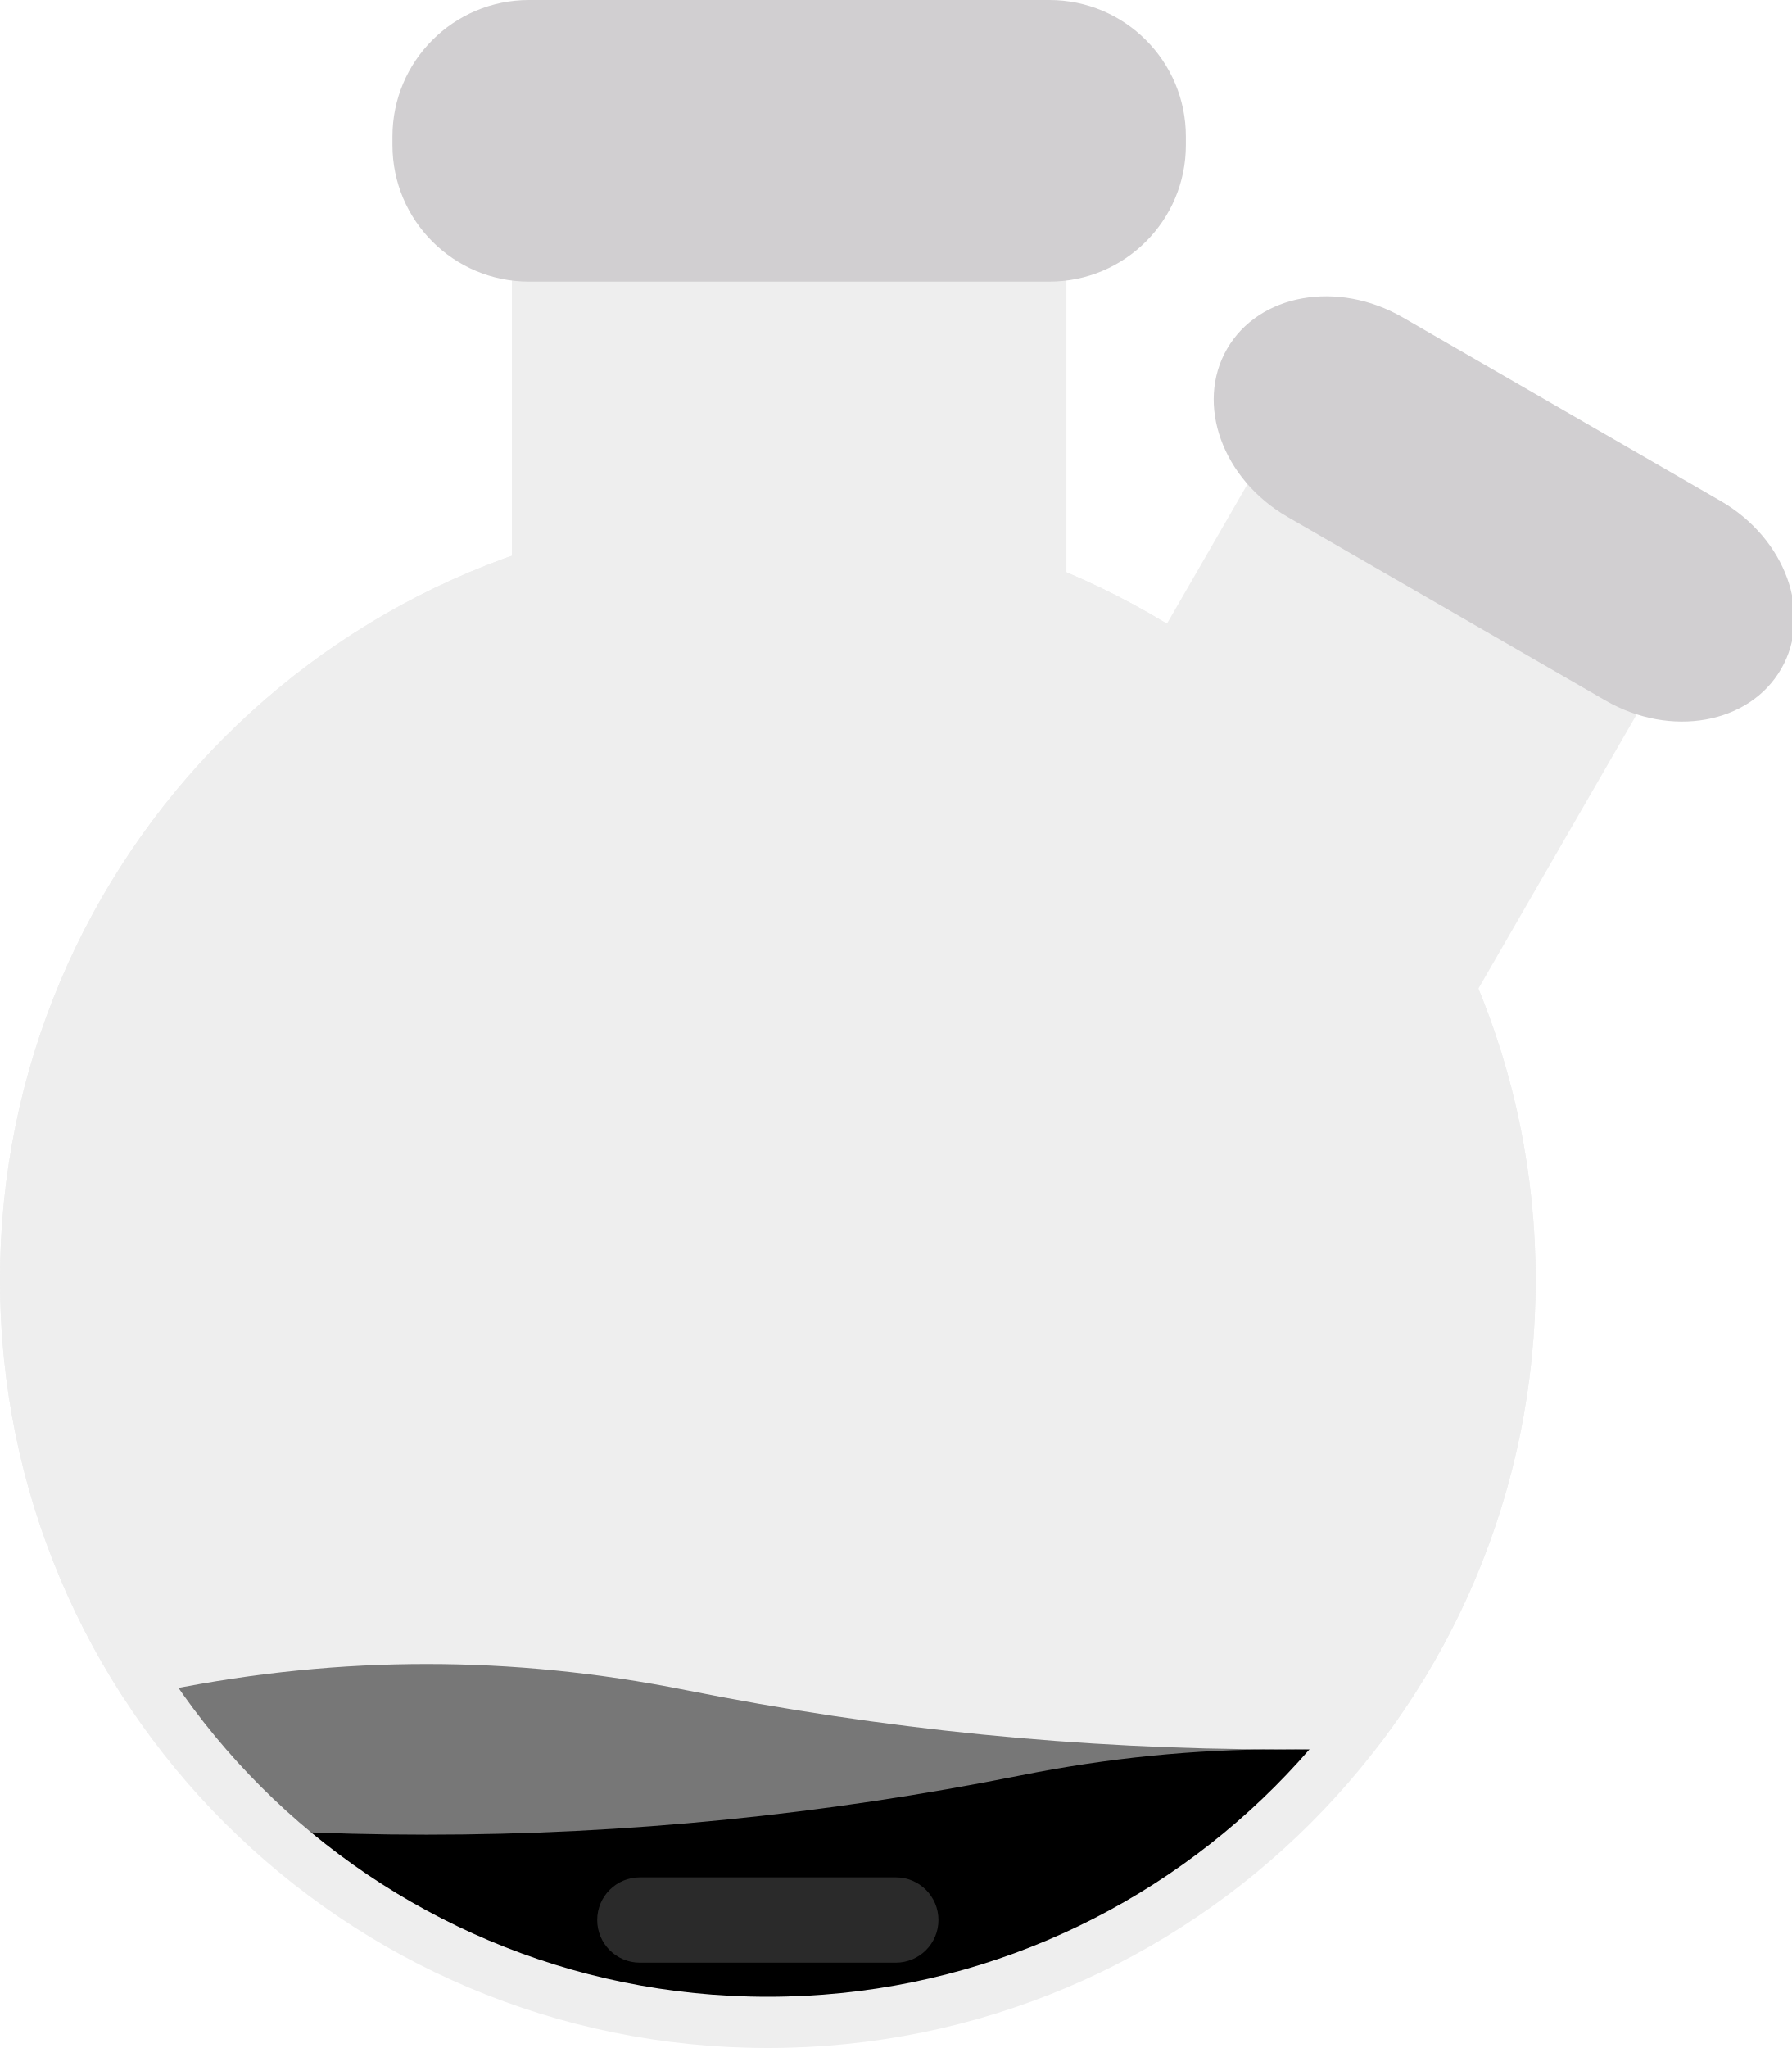
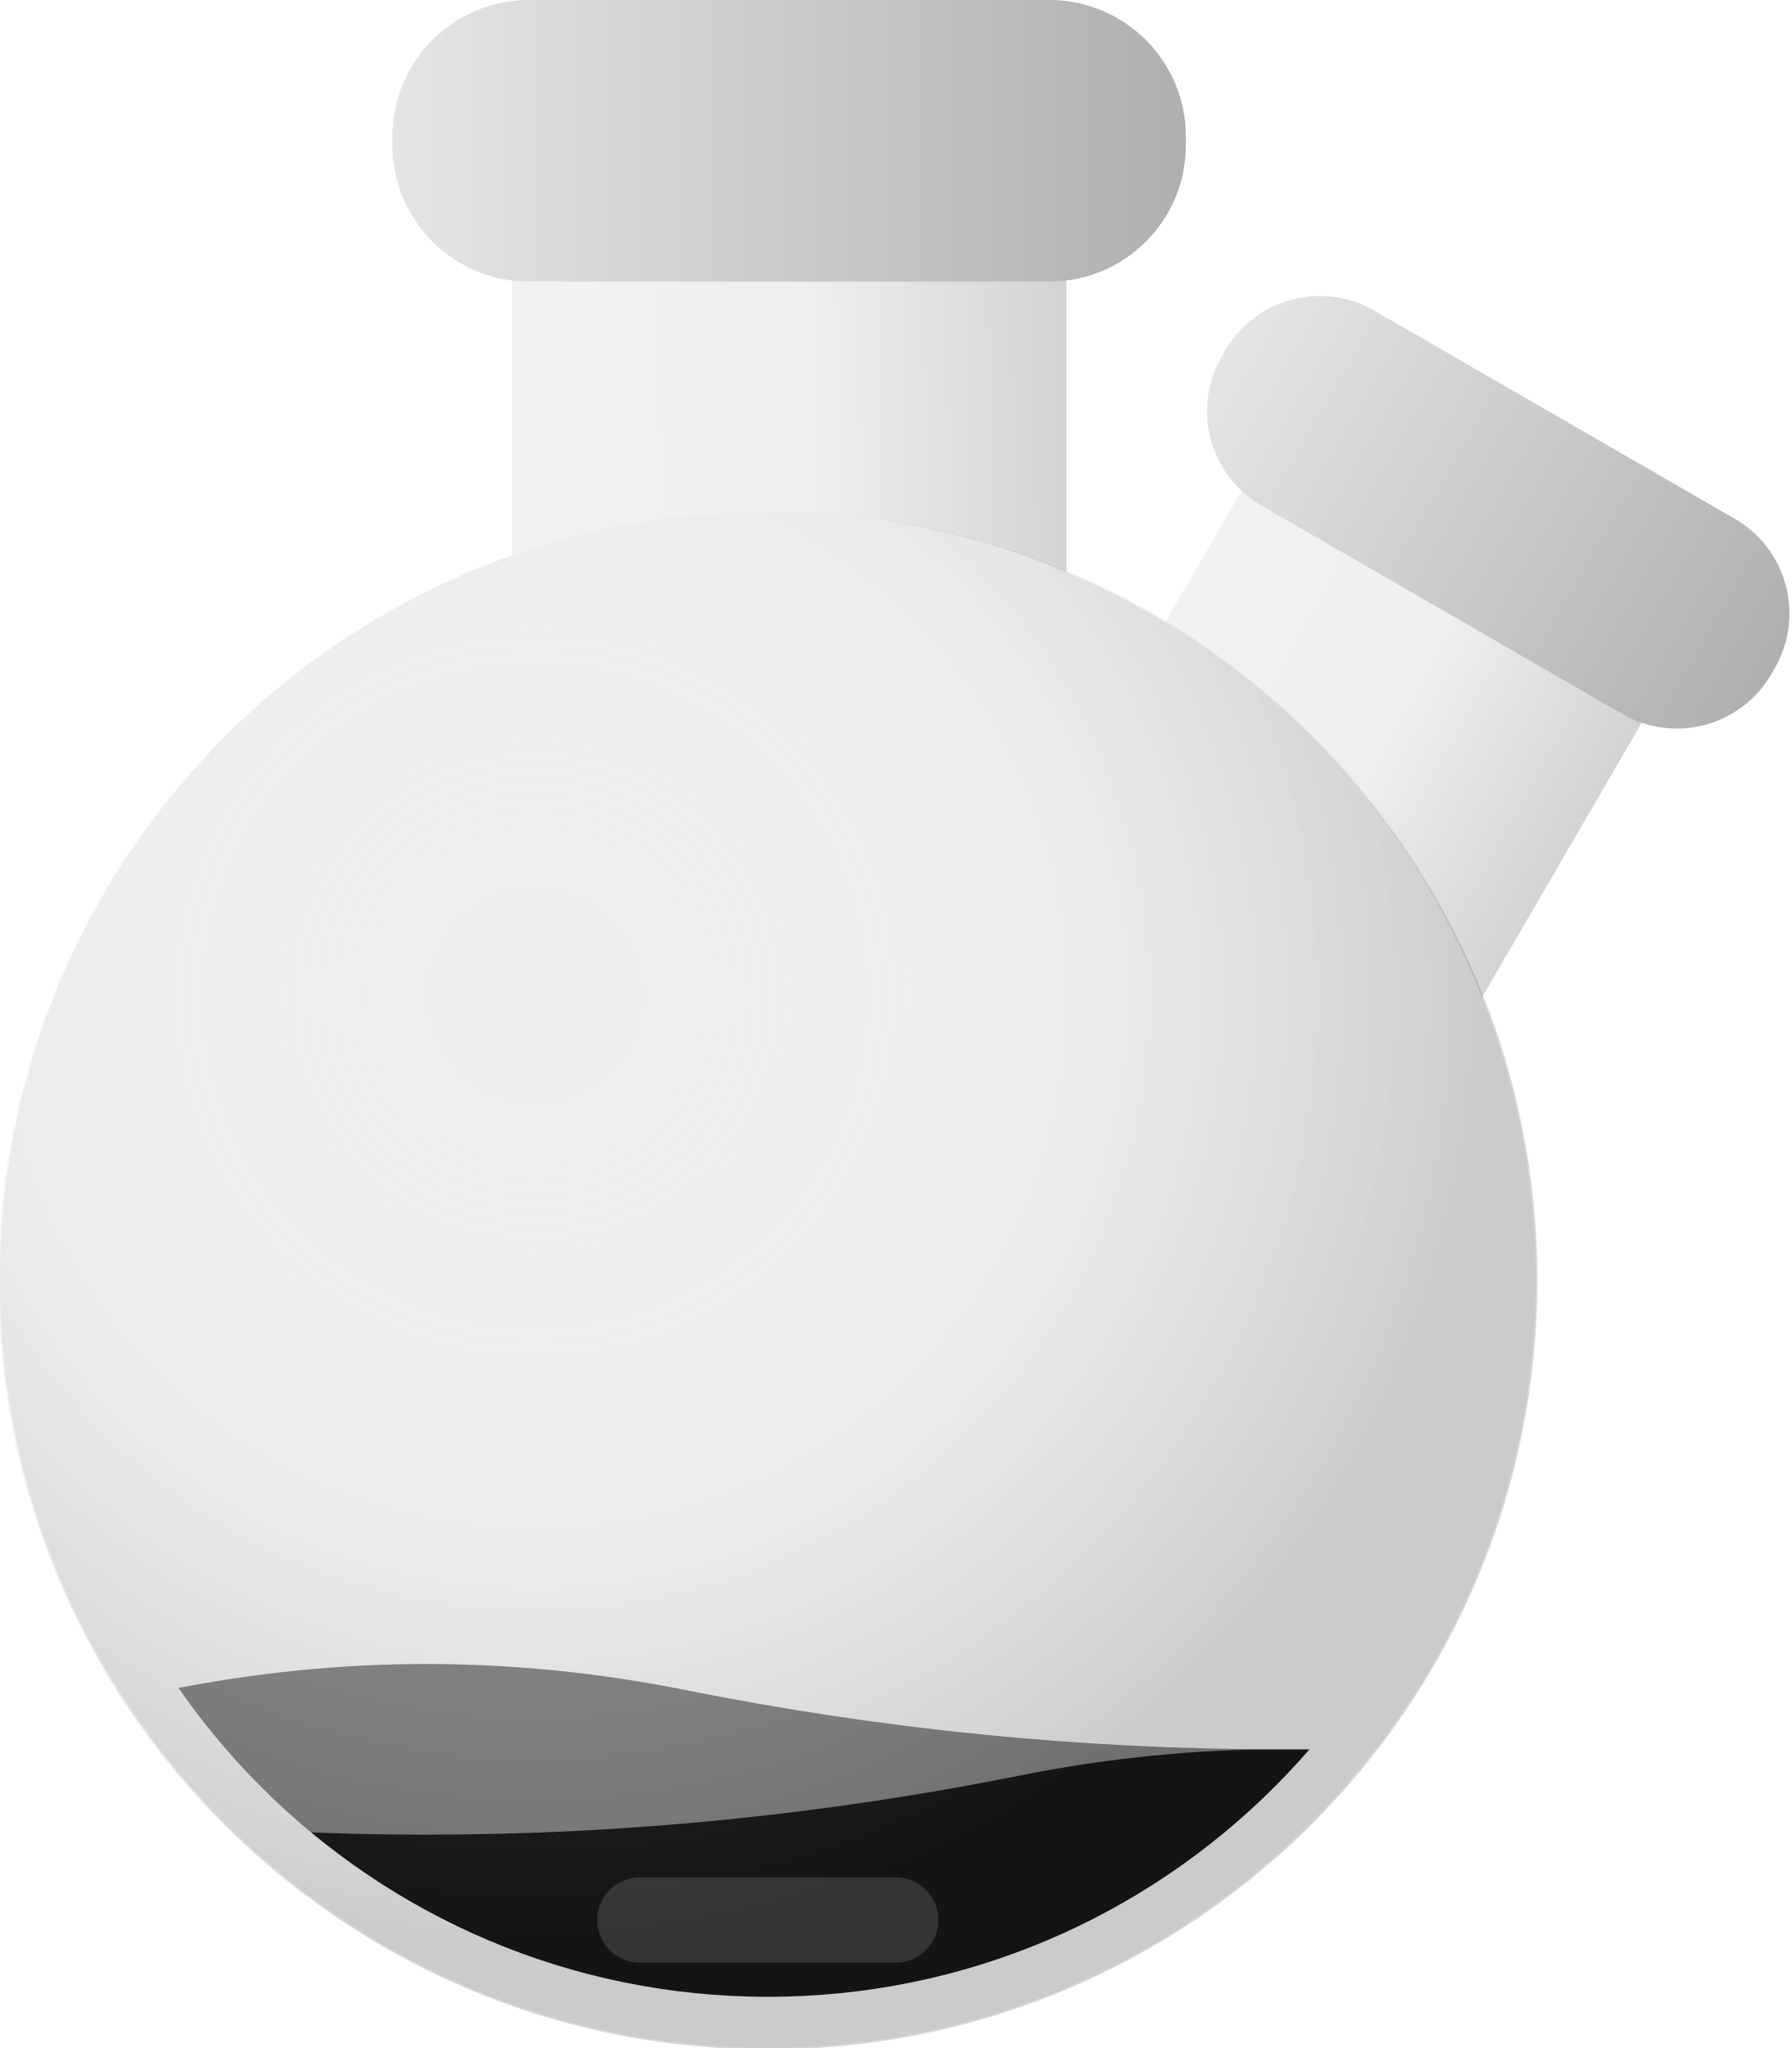
<svg xmlns="http://www.w3.org/2000/svg" class="rb2neck" viewBox="0 0 210 240">
  <style>
@keyframes rb2_wave_down { 0% { transform: translate(0px,0px); } 100% { transform: translate(200px,0px); } }
@keyframes rb2_wave_up { 0% { transform: translate(0px,0px); } 100% { transform: translate(-200px,0px); } }
- @keyframes rb2_beed { 0% { transform: translate(0px,0px) scale(1,1); } 50% { transform: translate(80px,0px) scale(0.1,1); } 100% { transform: translate(0px,0px) scale(1,1); } }
+ @keyframes rb2_beed { 0% { transform: translate(0px,0px) scale(1,1); } 50% { transform: translate(80px,0px) scale(0.1,1); } 100% { transform: translate(0px,0px) scale(1,1); } } 
</style>
-   <rect x="155" y="-30" width="53" height="70" fill="#eeeeee" transform="rotate(30)" />
-   <rect x="145" y="-50" rx="16" width="75" height="27" fill="#d1cfd1" transform="rotate(30)" />
+   <defs>
+     <linearGradient id="Gradient-1" x1="0" y1="19" x2="65" y2="17.5" gradientUnits="userSpaceOnUse">
+       <stop offset="0" stop-color="#f2f2f2" />
+       <stop offset="0.535" stop-color="#efefef" />
+       <stop offset="1" stop-color="#d3d3d3" />
+     </linearGradient>
+     <linearGradient id="Gradient-2" x1="0" y1="16.5" x2="93" y2="16.5" gradientUnits="userSpaceOnUse">
+       <stop offset="0" stop-color="#e5e5e5" />
+       <stop offset="1" stop-color="#b0afb0" />
+     </linearGradient>
+     <radialGradient id="Gradient-3" cx="-27.291" cy="-33.32" r="112.029" fx="-27.291" fy="-33.32" gradientUnits="userSpaceOnUse">
+       <stop offset="0" stop-color="#ffffff" stop-opacity="0" />
+       <stop offset="0.544" stop-color="#e4e4e4" stop-opacity="0.14" />
+       <stop offset="1" stop-color="#555555" stop-opacity="0.23" />
+     </radialGradient>
+   </defs>
+   <rect width="65" height="50" fill="url(#Gradient-1)" transform="translate(60,30)" />
+   <rect width="65" height="50" fill="url(#Gradient-1)" transform="translate(147,55) rotate(30.1846) scale(0.833841,0.935536) " />
+   <rect rx="16" width="93" height="33" fill="url(#Gradient-2)" transform="translate(46,0)" />
+   <rect rx="16" width="93" height="33" fill="url(#Gradient-2)" transform="translate(150,30) rotate(30) scale(0.8,0.8)" />
  <ellipse rx="87" ry="87" cx="90" cy="150" stroke="#eeeeee" stroke-width="6" />
  <defs>
-     <mask id="Mask-1" style="mask-type:alpha;">
+     <mask id="Mask-1--inject-5" style="mask-type:alpha;">
      <path d="M-100,100 q50,10,100,0 t 100 0 100 0 100 0 100 0" stroke="#eeeeee" stroke-width="200" transform="translate(0,0)" style="animation: 0.5s linear infinite both rb2_wave_up;" />
      <path d="M-200,110 q50,10,100,0 t 100 0 100 0 100 0 100 0" stroke="#eeeeee" stroke-width="200" opacity="0.5" style="animation: 0.5s linear infinite both rb2_wave_down;" />
    </mask>
  </defs>
-   <ellipse rx="87" ry="87" cx="90" cy="150" fill="#eeeeee" stroke="#eeeeee" stroke-width="6" mask="url(#Mask-1)" />
-   <rect x="60" y="30" width="65" height="50" fill="#eeeeee" />
-   <rect x="46" y="0" rx="16" width="93" height="33" fill="#d1cfd1" />
+   <ellipse rx="87" ry="87" cx="90" cy="150" fill="#eeeeee" stroke="#eeeeee" stroke-width="6" mask="url(#Mask-1--inject-5)" />
  <rect width="40" height="10" x="70" y="220" fill="#555" fill-opacity="0.5" rx="5" transform="translate(0px,0px)" style="animation: 0.7s linear infinite both rb2_beed;" />
+   <ellipse rx="90.209" ry="90.18" fill="url(#Gradient-3)" stroke="none" transform="translate(90,150)" />
</svg>
